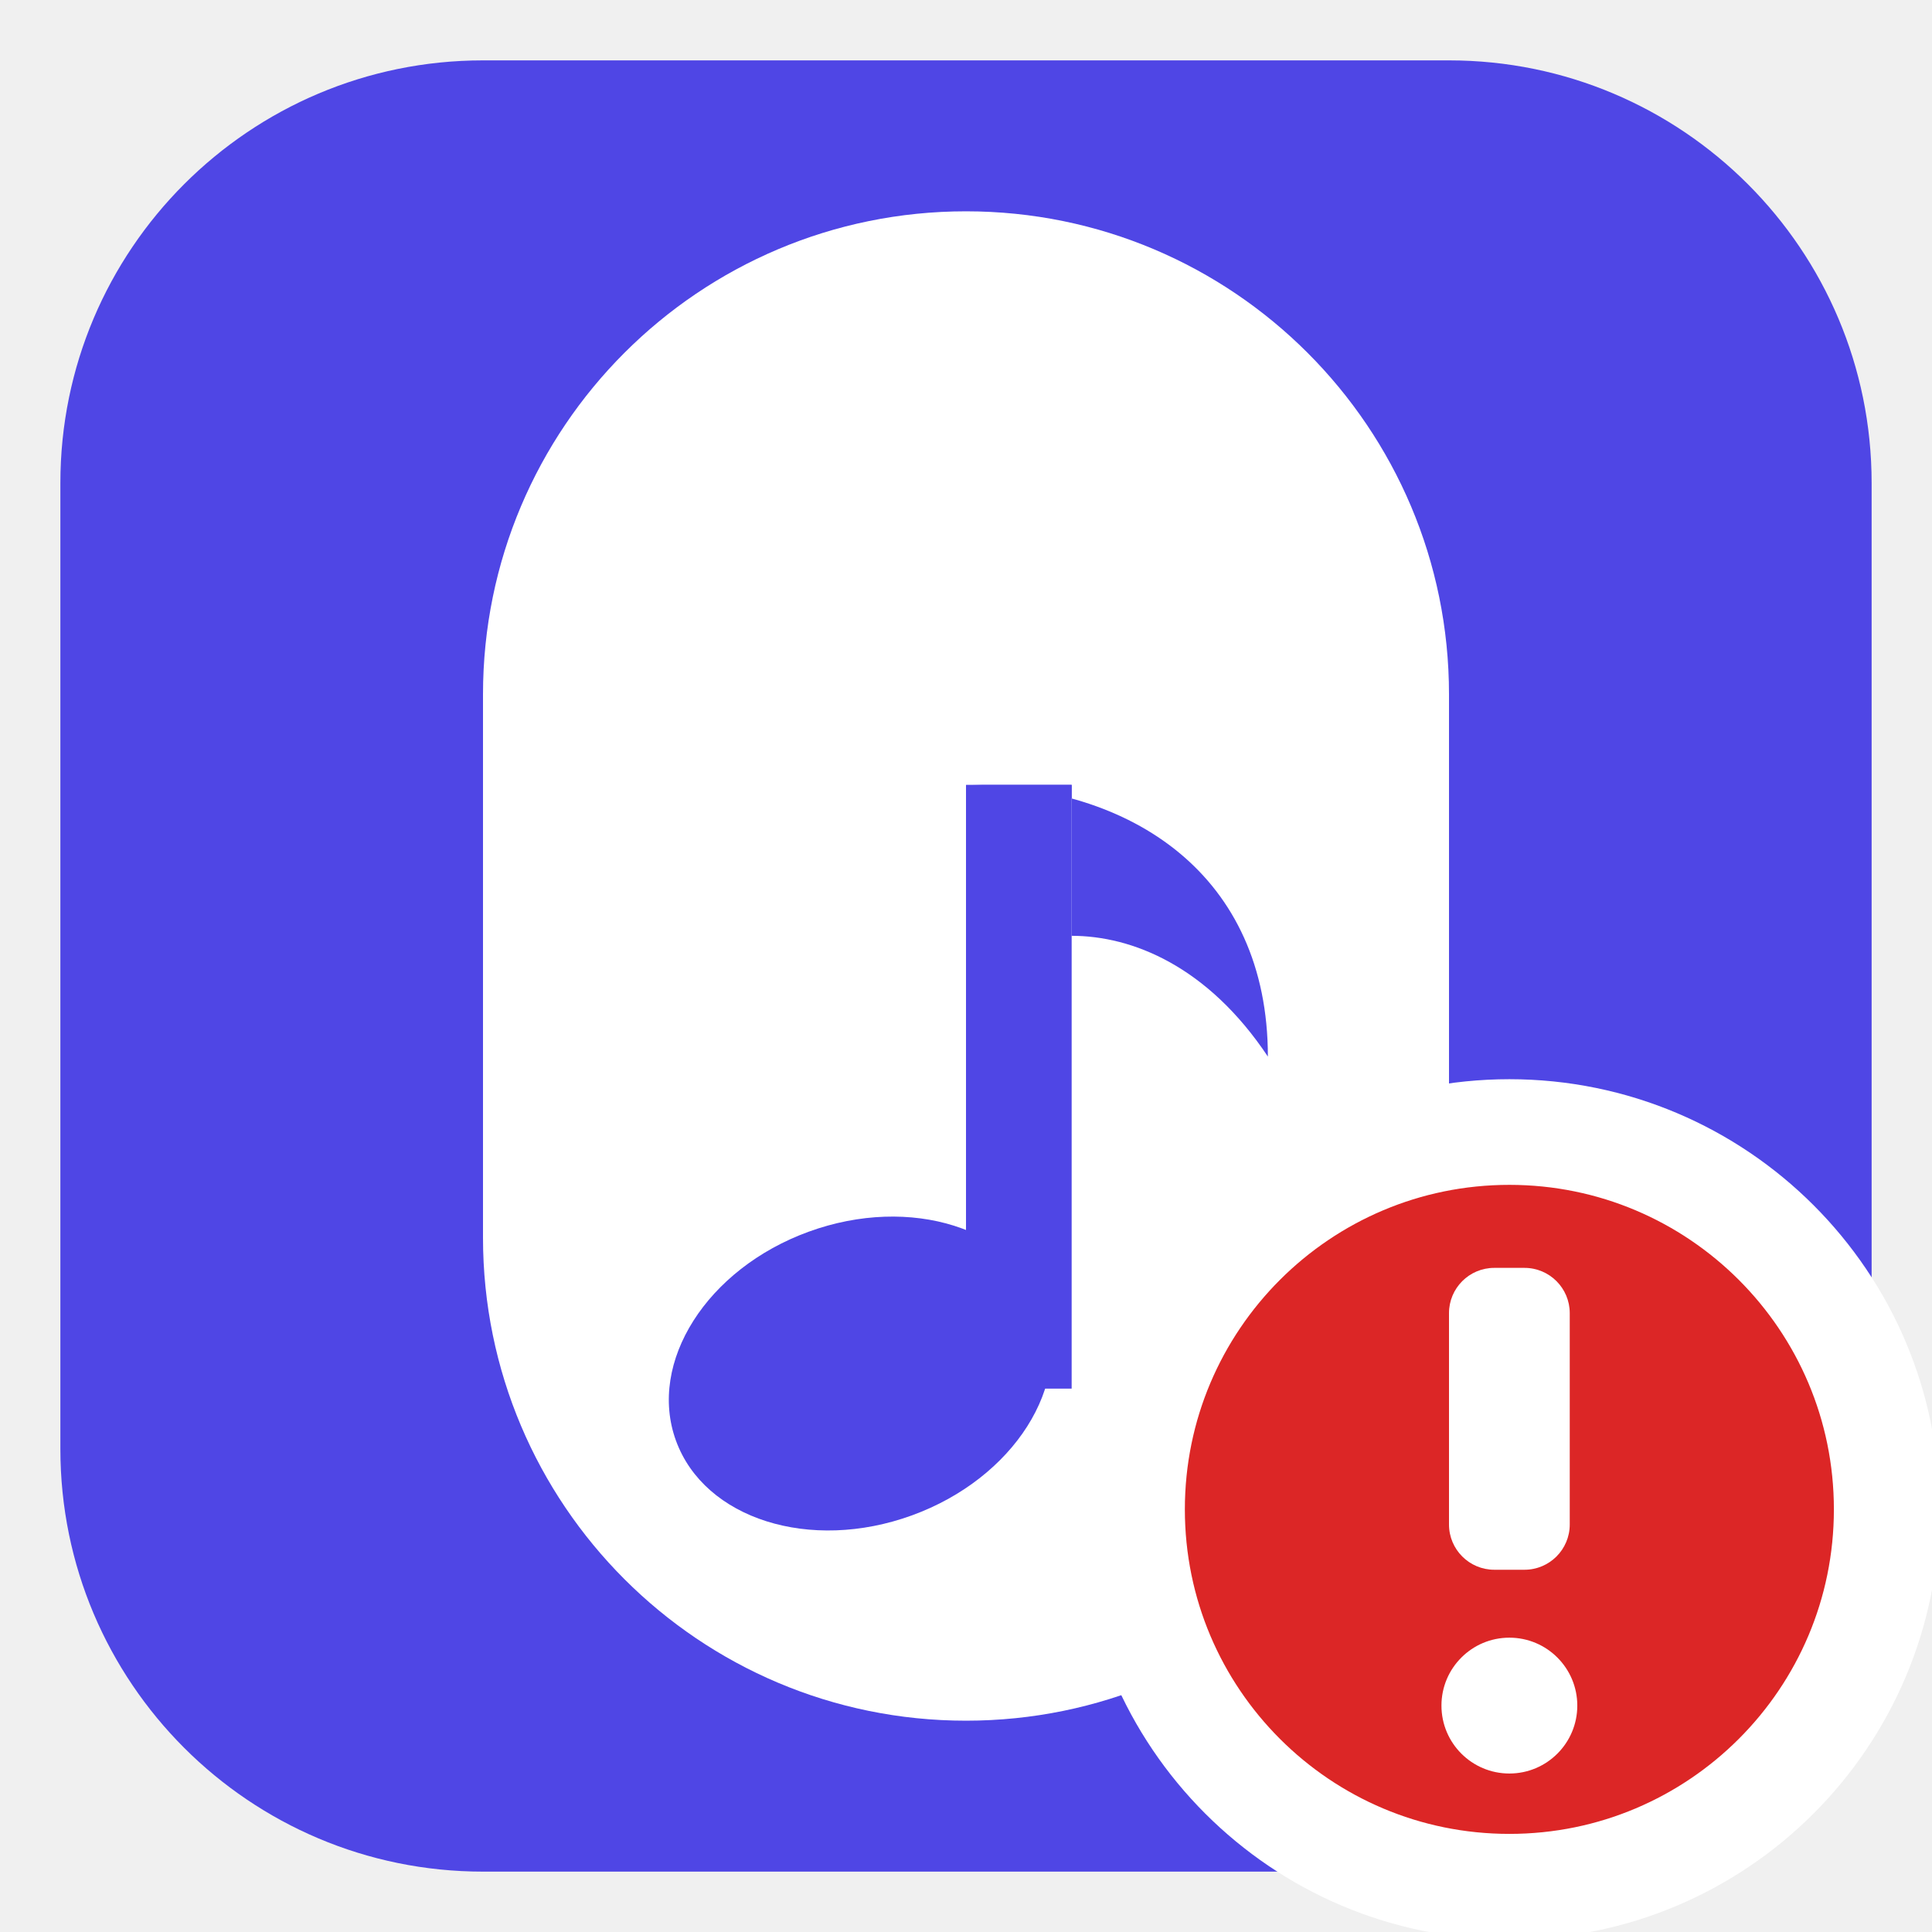
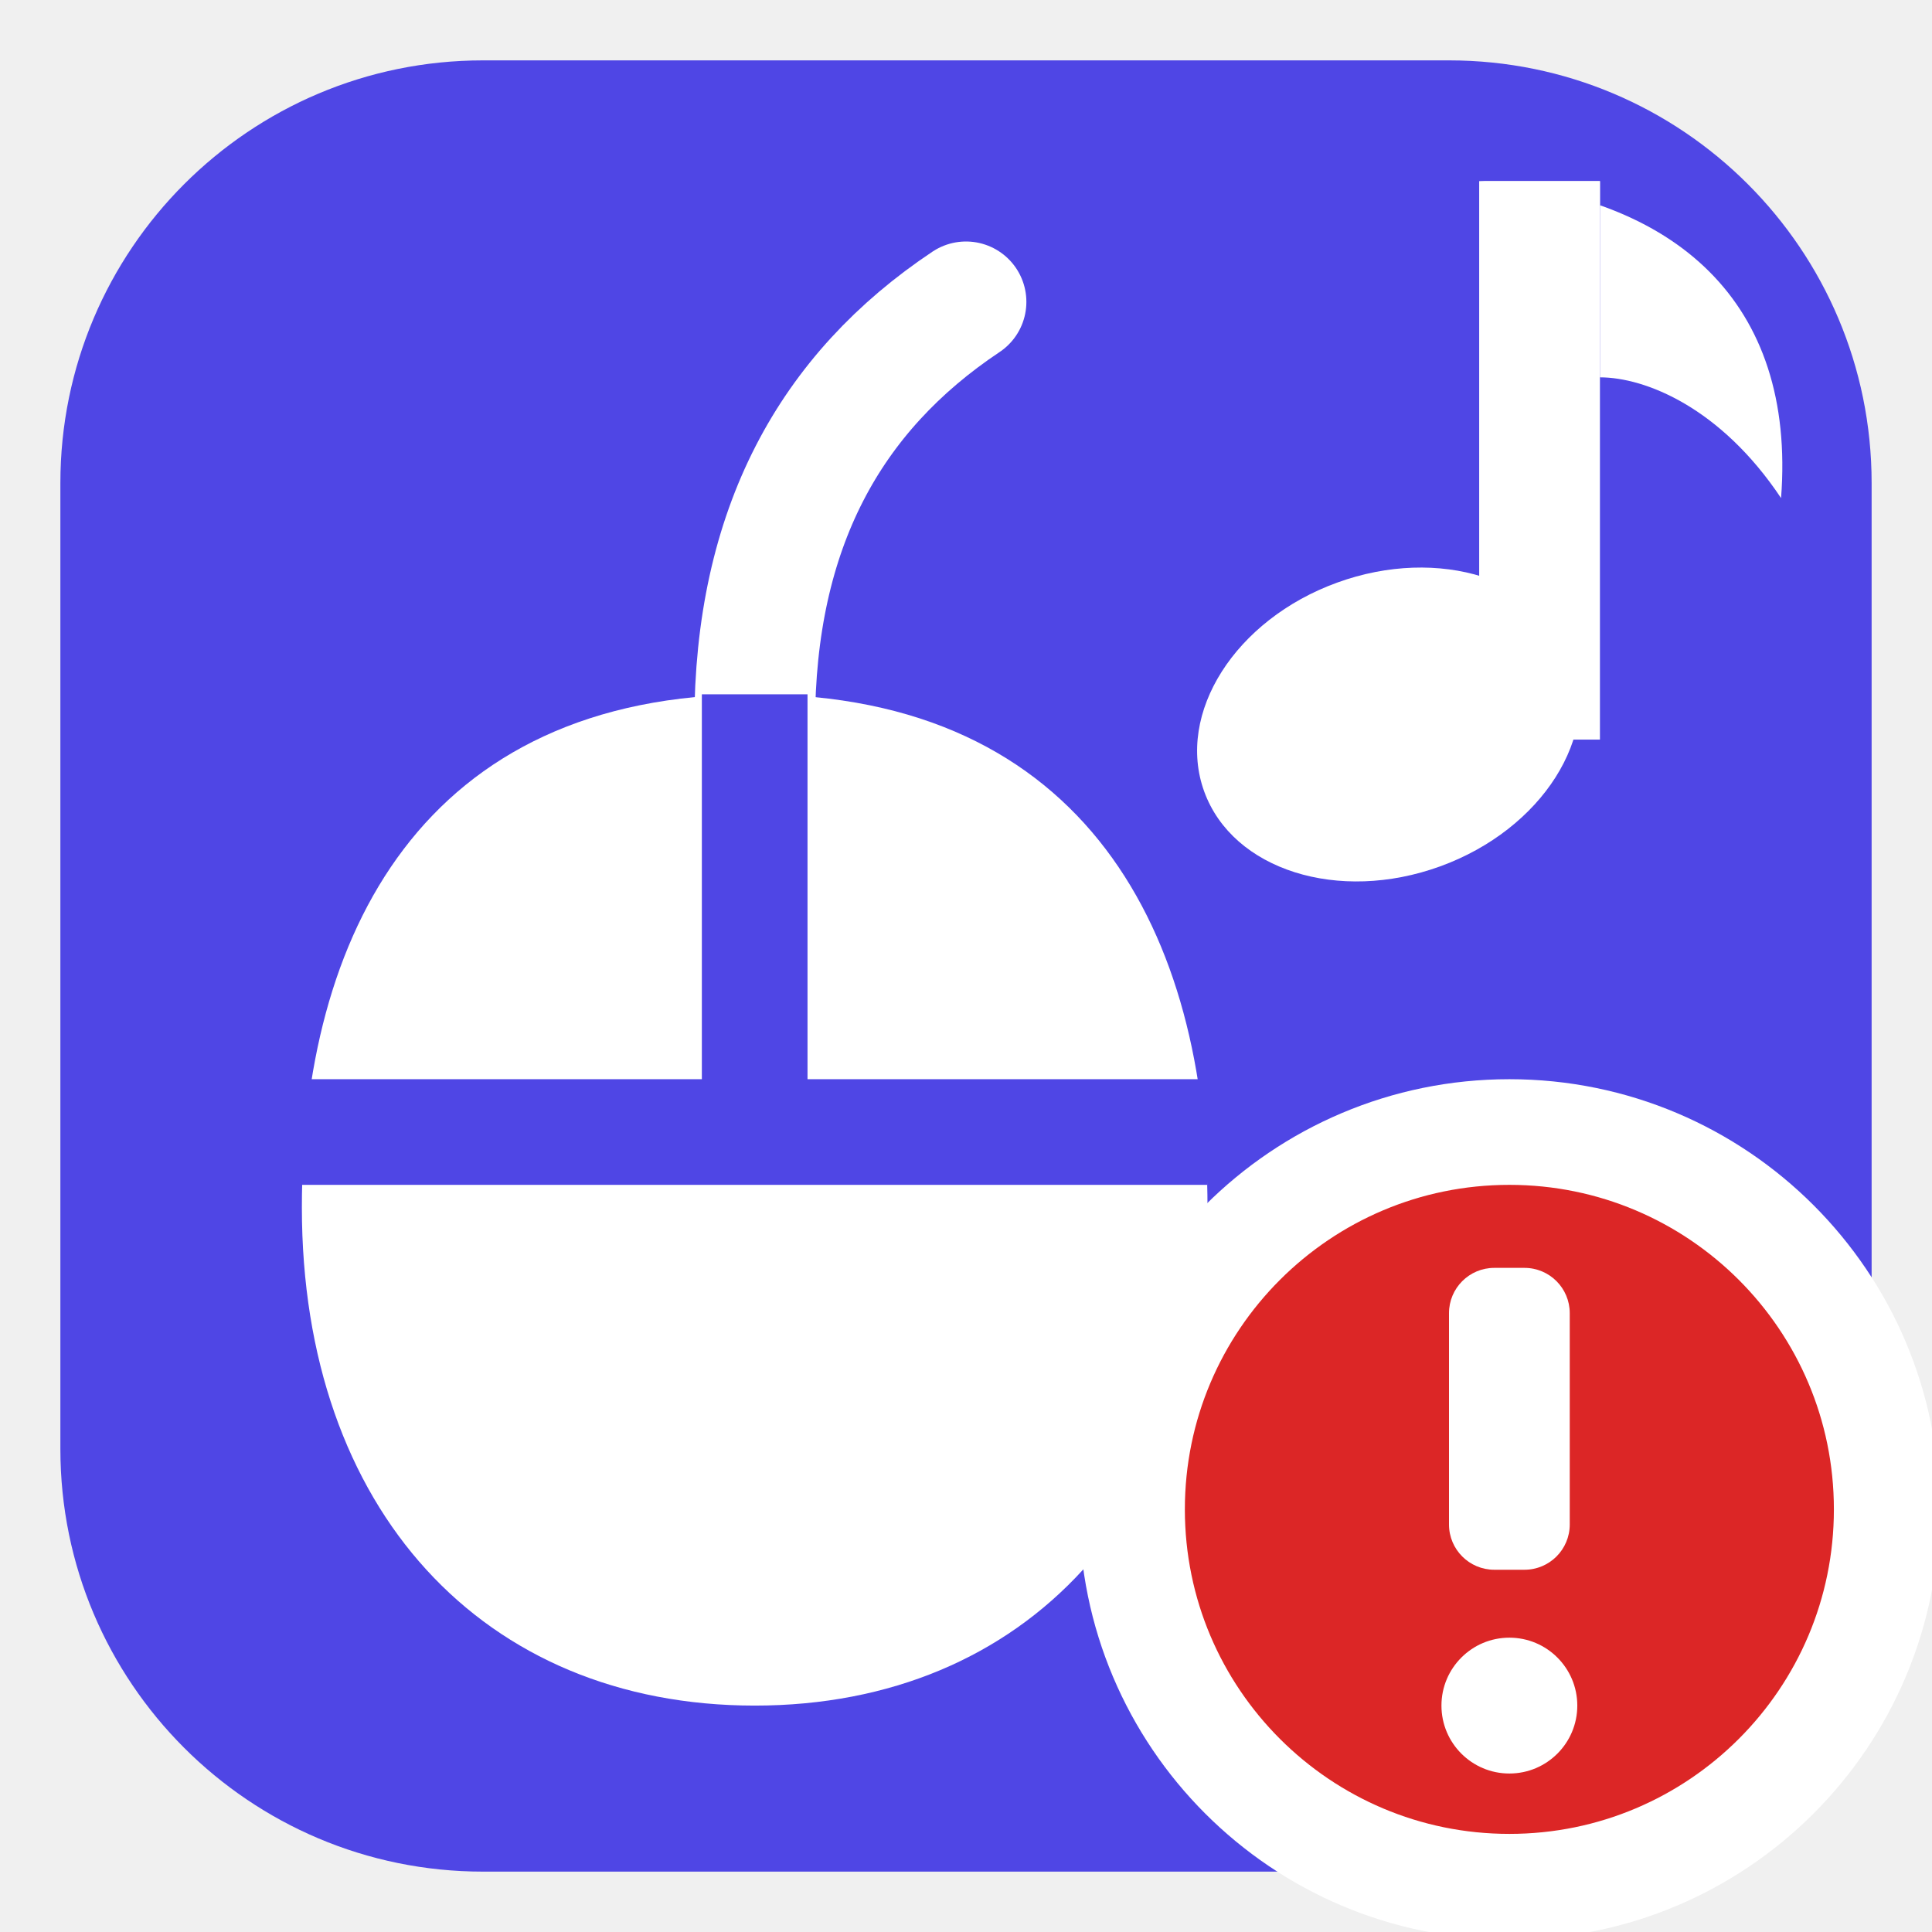
<svg xmlns="http://www.w3.org/2000/svg" viewBox="0 0 256 256" width="256" height="256">
  <rect x="8" y="8" width="240" height="240" rx="56" fill="#4F46E5" />
-   <rect x="64" y="28" width="128" height="200" rx="64" fill="#FFFFFF" />
-   <g fill="#4F46E5">
-     <ellipse cx="114" cy="182" rx="26" ry="20" transform="rotate(-20 114 182)" />
-     <rect x="128" y="104" width="14" height="80" />
-     <path d="M128 104 C150 104 168 116 168 140 C160 128 150 124 142 124 L142 104 Z" />
+   <path d="M100 96 C100 70 110 52 128 40" fill="none" stroke="#FFFFFF" stroke-width="16" stroke-linecap="round" />
+   <path d="M100 92 C144 92 160 124 160 160 C160 200 136 226 100 226 C64 226 40 200 40 160 C40 124 56 92 100 92 Z" fill="#FFFFFF" />
+   <path d="M40 150 L160 150 M100 92 L100 150" stroke="#4F46E5" stroke-width="14" fill="none" />
+   <g fill="#FFFFFF">
+     <ellipse cx="184" cy="96" rx="26" ry="20" transform="rotate(-20 184 96)" />
+     <rect x="196" y="24" width="16" height="74" />
+     <path d="M196 24 C222 26 238 40 236 66 C228 54 218 50 212 50 L212 24 Z" />
  </g>
-   <circle cx="200" cy="200" r="50" fill="#DC2626" stroke="#FFFFFF" stroke-width="14" />
+   <circle cx="200" cy="200" r="50" stroke="#FFFFFF" stroke-width="14" fill="#DC2626" />
  <rect x="192" y="168" width="16" height="40" rx="6" fill="#FFFFFF" />
  <circle cx="200" cy="226" r="9" fill="#FFFFFF" />
</svg>
